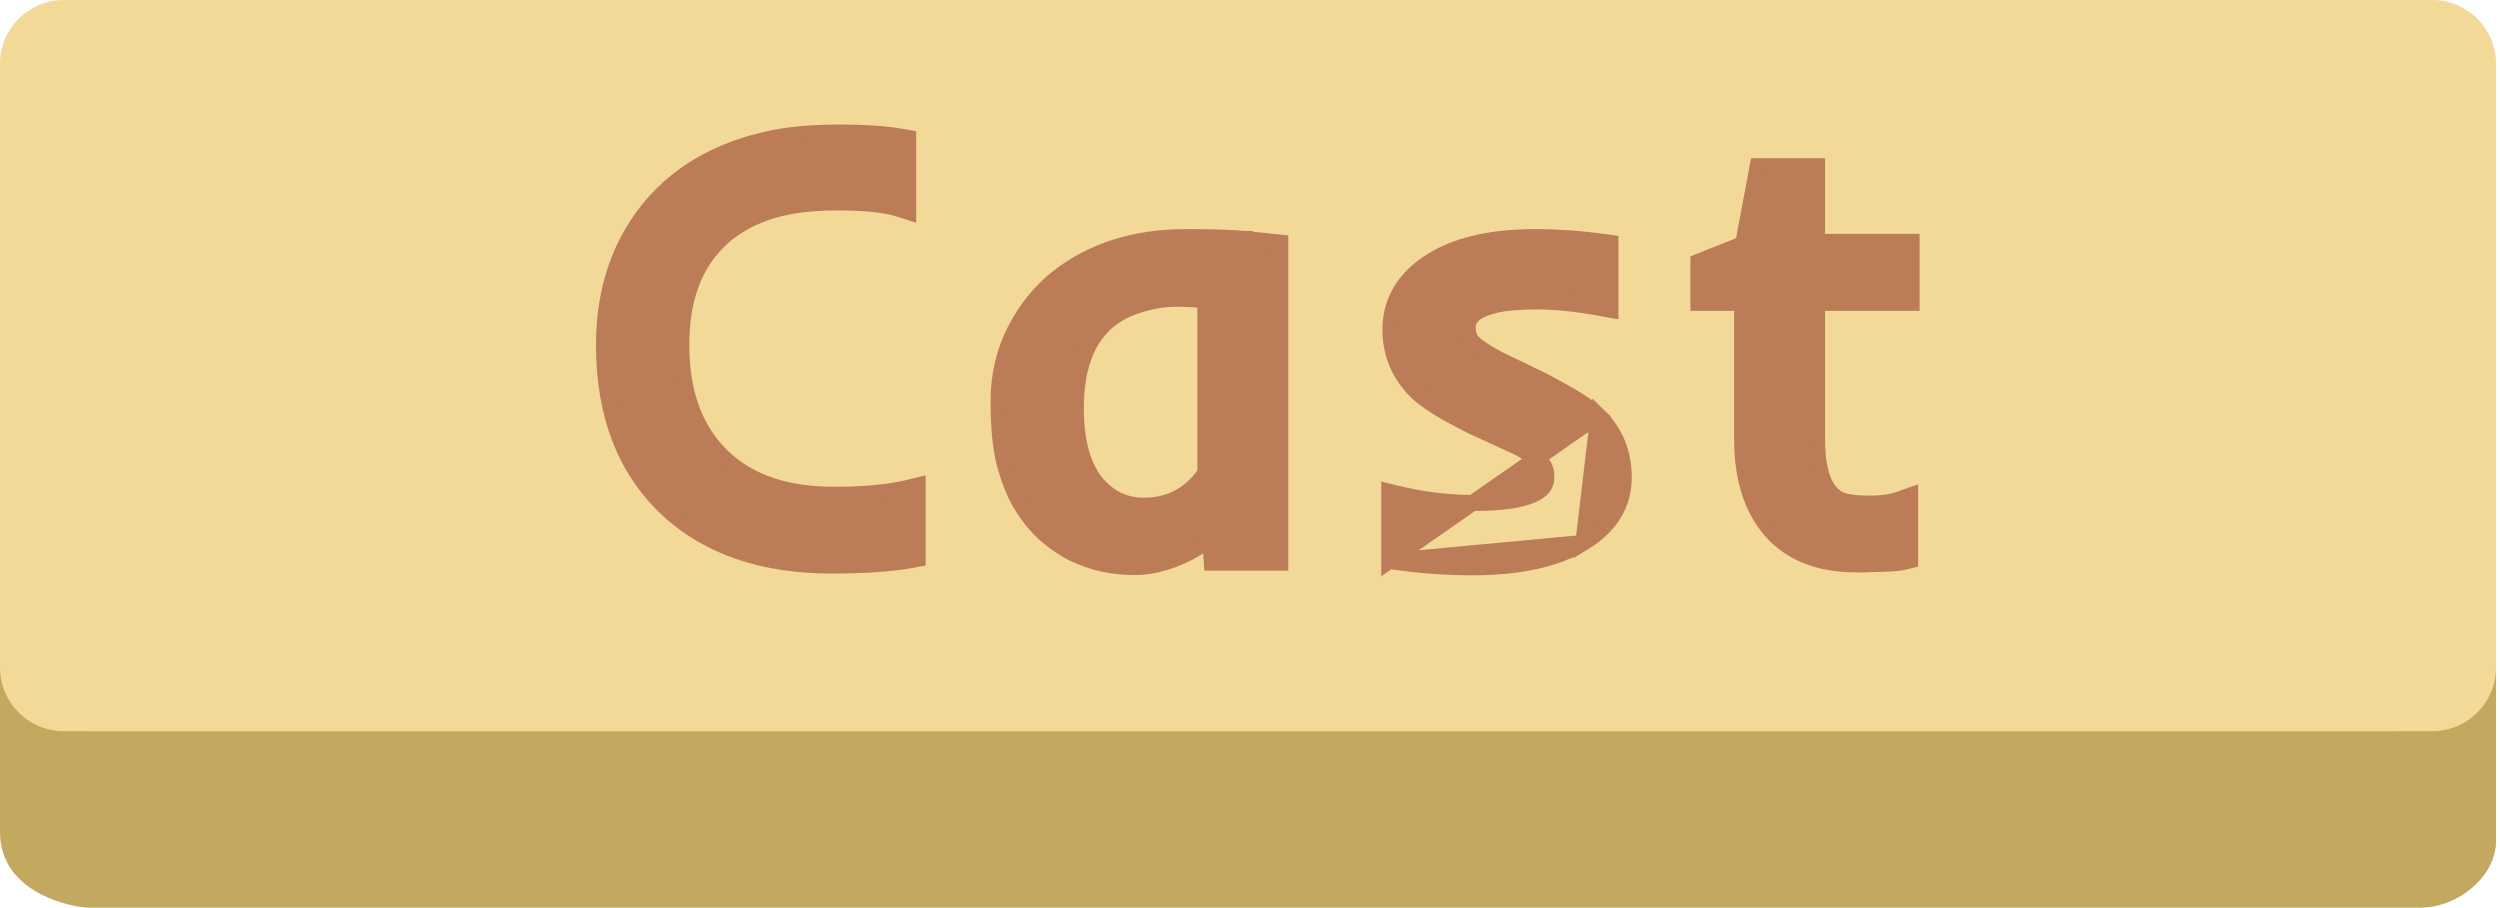
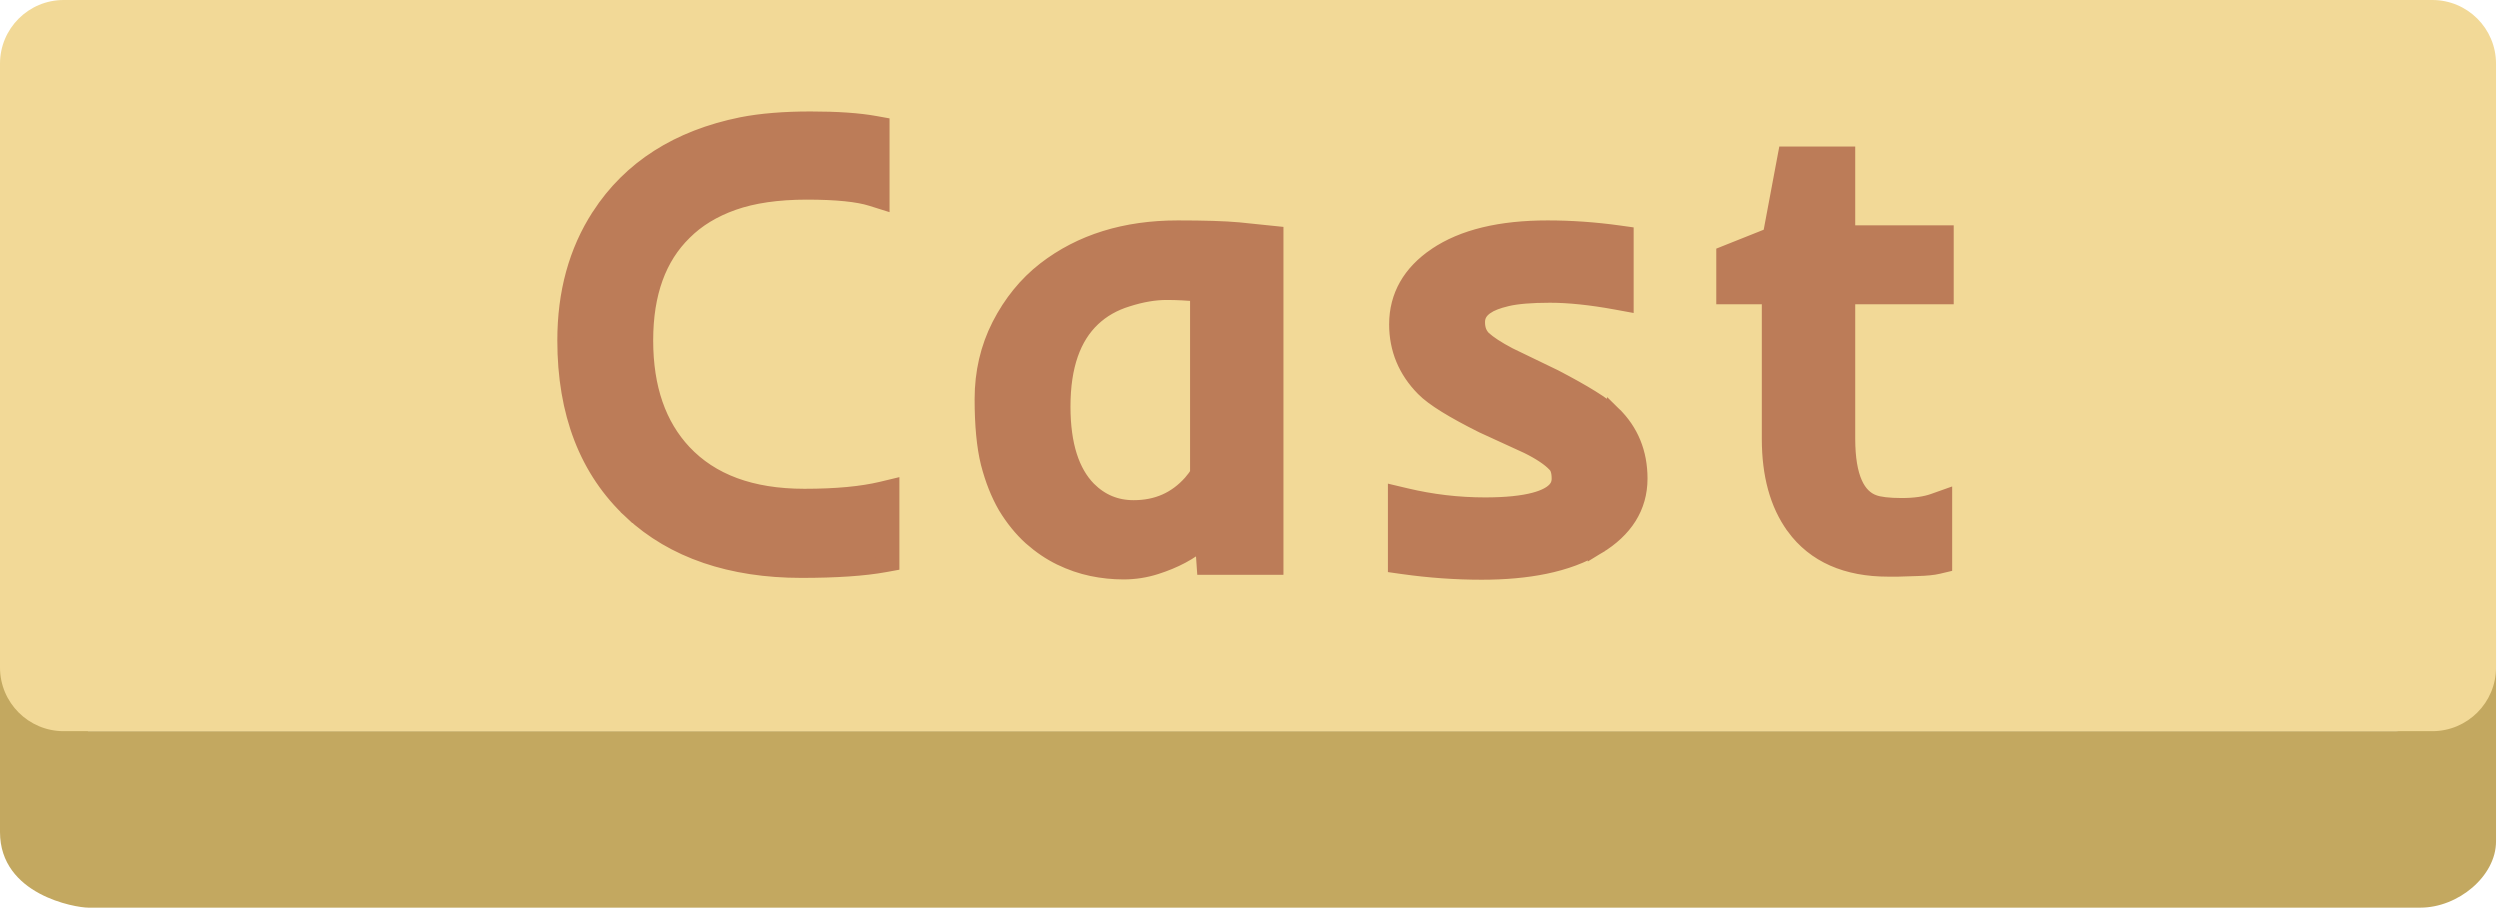
<svg xmlns="http://www.w3.org/2000/svg" width="157" height="57" viewBox="0 0 157 57" fill="none">
-   <path d="M150.417 45.917C153.371 45.917 156.75 41.958 156.75 39.583V48.688V52.844C156.75 55.021 154.375 57 152 57H5.542C4.75 57 0 56.208 5.87426e-05 52.25L6.90542e-06 39.583C6.90542e-06 44.65 5.542 45.917 5.542 45.917H150.417Z" fill="#C3A860" />
-   <rect width="156.75" height="45.917" rx="4" fill="#F2D997" />
-   <path d="M87.243 35.231V34.796V31.512V30.879L87.859 31.026C89.429 31.4 91.022 31.587 92.641 31.587C94.279 31.587 95.441 31.412 96.176 31.102C96.539 30.95 96.771 30.775 96.911 30.598C97.045 30.428 97.114 30.233 97.114 29.991C97.114 29.532 97.001 29.288 96.871 29.157L96.865 29.151L96.86 29.145C96.536 28.801 95.993 28.425 95.191 28.03L92.488 26.79L92.481 26.786L92.473 26.782C90.724 25.908 89.512 25.17 88.926 24.57C87.859 23.49 87.317 22.19 87.317 20.695C87.317 18.973 88.13 17.578 89.67 16.533L89.67 16.533C91.319 15.416 93.584 14.888 96.408 14.888C97.829 14.888 99.262 14.989 100.707 15.19L101.138 15.25V15.685V18.858V19.457L100.548 19.35C99.01 19.069 97.68 18.931 96.556 18.931C95.421 18.931 94.568 19.005 93.979 19.141C93.375 19.283 92.969 19.45 92.722 19.621L92.719 19.623C92.332 19.888 92.176 20.192 92.176 20.565C92.176 20.989 92.305 21.3 92.543 21.541C92.854 21.828 93.36 22.165 94.091 22.549L96.811 23.863L96.817 23.866L96.824 23.869C98.596 24.792 99.807 25.534 100.375 26.088L87.243 35.231ZM87.243 35.231L87.673 35.291C89.279 35.517 90.867 35.63 92.437 35.63C95.365 35.63 97.714 35.135 99.431 34.092M87.243 35.231L99.431 34.092M99.431 34.092C101.083 33.093 101.973 31.721 101.973 29.991C101.973 28.442 101.442 27.129 100.375 26.089L99.431 34.092ZM57.221 35.177L57.631 35.102V34.685V31.122V30.488L57.014 30.636C55.83 30.92 54.284 31.068 52.362 31.068C49.144 31.068 46.75 30.158 45.101 28.405C43.575 26.775 42.787 24.546 42.787 21.66C42.787 18.799 43.587 16.654 45.123 15.152L45.123 15.152L45.127 15.148C45.896 14.379 46.874 13.779 48.076 13.355C49.269 12.934 50.743 12.715 52.511 12.715C54.319 12.715 55.597 12.852 56.387 13.1L57.037 13.305V12.623V9.079V8.662L56.627 8.587C55.632 8.407 54.331 8.32 52.734 8.32C51.141 8.32 49.753 8.432 48.574 8.663L48.574 8.663L48.571 8.664C44.75 9.441 41.872 11.263 39.994 14.151L39.994 14.151C38.61 16.284 37.928 18.794 37.928 21.66C37.928 26.034 39.251 29.506 41.947 32.008L42.273 31.658L41.947 32.008C43.202 33.172 44.692 34.048 46.411 34.638L46.412 34.639C48.142 35.228 50.066 35.519 52.177 35.519C54.268 35.519 55.953 35.407 57.221 35.177ZM64.109 31.67L64.109 31.67L64.115 31.679C64.557 32.407 65.063 33.034 65.635 33.552L65.635 33.552L65.639 33.557C66.202 34.053 66.795 34.457 67.421 34.763L67.424 34.765C68.051 35.065 68.683 35.283 69.32 35.416C69.947 35.546 70.581 35.612 71.222 35.612C71.891 35.612 72.541 35.511 73.172 35.31C74.3 34.952 75.247 34.454 75.995 33.805L76.066 34.867L76.098 35.333H76.565H79.905H80.405V34.833V15.685V15.234L79.956 15.188L79.949 15.187L79.942 15.186L79.935 15.185L79.928 15.185L79.921 15.184L79.915 15.183L79.907 15.182L79.901 15.182L79.894 15.181L79.887 15.18L79.88 15.18L79.873 15.179L79.866 15.178L79.859 15.178L79.853 15.177L79.846 15.176L79.839 15.175L79.832 15.175L79.825 15.174L79.819 15.173L79.812 15.173L79.805 15.172L79.798 15.171L79.792 15.171L79.785 15.17L79.778 15.169L79.772 15.168L79.765 15.168L79.758 15.167L79.752 15.166L79.745 15.166L79.739 15.165L79.732 15.164L79.725 15.164L79.719 15.163L79.712 15.162L79.706 15.162L79.699 15.161L79.693 15.16L79.686 15.16L79.68 15.159L79.673 15.158L79.667 15.158L79.66 15.157L79.654 15.156L79.647 15.156L79.641 15.155L79.635 15.154L79.628 15.154L79.622 15.153L79.616 15.152L79.609 15.152L79.603 15.151L79.597 15.15L79.591 15.15L79.584 15.149L79.578 15.149L79.572 15.148L79.566 15.147L79.559 15.147L79.553 15.146L79.547 15.145L79.541 15.145L79.535 15.144L79.528 15.143L79.522 15.143L79.516 15.142L79.51 15.142L79.504 15.141L79.498 15.14L79.492 15.14L79.486 15.139L79.48 15.138L79.474 15.138L79.468 15.137L79.462 15.136L79.456 15.136L79.45 15.135L79.444 15.135L79.438 15.134L79.432 15.133L79.426 15.133L79.42 15.132L79.414 15.132L79.408 15.131L79.403 15.13L79.397 15.13L79.391 15.129L79.385 15.129L79.379 15.128L79.374 15.127L79.368 15.127L79.362 15.126L79.356 15.126L79.35 15.125L79.345 15.124L79.339 15.124L79.333 15.123L79.328 15.123L79.322 15.122L79.316 15.122L79.311 15.121L79.305 15.12L79.299 15.12L79.294 15.119L79.288 15.119L79.283 15.118L79.277 15.117L79.272 15.117L79.266 15.116L79.261 15.116L79.255 15.115L79.25 15.115L79.244 15.114L79.239 15.114L79.233 15.113L79.228 15.112L79.222 15.112L79.217 15.111L79.212 15.111L79.206 15.11L79.201 15.11L79.195 15.109L79.19 15.108L79.185 15.108L79.18 15.107L79.174 15.107L79.169 15.106L79.164 15.106L79.159 15.105L79.153 15.105L79.148 15.104L79.143 15.104L79.138 15.103L79.132 15.103L79.127 15.102L79.122 15.101L79.117 15.101L79.112 15.101L79.107 15.1L79.102 15.099L79.097 15.099L79.091 15.098L79.086 15.098L79.081 15.097L79.076 15.097L79.071 15.096L79.066 15.096L79.061 15.095L79.056 15.095L79.051 15.094L79.046 15.094L79.041 15.093L79.037 15.093L79.032 15.092L79.027 15.092L79.022 15.091L79.017 15.091L79.012 15.09L79.007 15.09L79.002 15.089L78.998 15.089L78.993 15.088L78.988 15.088L78.983 15.087L78.978 15.087L78.974 15.086L78.969 15.086L78.964 15.085L78.96 15.085L78.955 15.084L78.95 15.084L78.946 15.083L78.941 15.083L78.936 15.082L78.932 15.082L78.927 15.081L78.922 15.081L78.918 15.081L78.913 15.08L78.909 15.079L78.904 15.079L78.9 15.079L78.895 15.078L78.891 15.078L78.886 15.077L78.882 15.077L78.877 15.076L78.873 15.076L78.868 15.075L78.864 15.075L78.86 15.075L78.855 15.074L78.851 15.074L78.847 15.073L78.842 15.073L78.838 15.072L78.834 15.072L78.829 15.071L78.825 15.071L78.821 15.07L78.816 15.07L78.812 15.07L78.808 15.069L78.804 15.069L78.799 15.068L78.795 15.068L78.791 15.067L78.787 15.067L78.783 15.066L78.779 15.066L78.775 15.066L78.77 15.065L78.766 15.065L78.762 15.064L78.758 15.064L78.754 15.064L78.75 15.063L78.746 15.063L78.742 15.062L78.738 15.062L78.734 15.062L78.73 15.061L78.726 15.061L78.722 15.06L78.718 15.06L78.714 15.059L78.71 15.059L78.707 15.059L78.703 15.058L78.699 15.058L78.695 15.057L78.691 15.057L78.687 15.057L78.683 15.056L78.68 15.056L78.676 15.056L78.672 15.055L78.668 15.055L78.665 15.054L78.661 15.054L78.657 15.054L78.653 15.053L78.65 15.053L78.646 15.052L78.642 15.052L78.639 15.052L78.635 15.051L78.632 15.051L78.628 15.051L78.624 15.05L78.621 15.05L78.617 15.05L78.614 15.049L78.61 15.049L78.607 15.048L78.603 15.048L78.6 15.048L78.596 15.047L78.593 15.047L78.589 15.047L78.586 15.046L78.582 15.046L78.579 15.046L78.576 15.045L78.572 15.045L78.569 15.044L78.565 15.044L78.562 15.044L78.559 15.043L78.555 15.043L78.552 15.043L78.549 15.042L78.546 15.042L78.542 15.042L78.539 15.041L78.536 15.041L78.532 15.041L78.529 15.04L78.526 15.04L78.523 15.04L78.52 15.039L78.517 15.039L78.513 15.039L78.51 15.039L78.507 15.038L78.504 15.038L78.501 15.037L78.498 15.037L78.495 15.037L78.492 15.037L78.489 15.036L78.486 15.036L78.483 15.036L78.48 15.035L78.477 15.035L78.474 15.035L78.471 15.034L78.468 15.034L78.465 15.034L78.462 15.034L78.459 15.033L78.457 15.033L78.454 15.033L78.451 15.032L78.448 15.032L78.445 15.032L78.442 15.031L78.439 15.031L78.437 15.031L78.434 15.031L78.431 15.03L78.428 15.03L78.426 15.03L78.423 15.03L78.42 15.029L78.418 15.029L78.415 15.029L78.412 15.028L78.41 15.028L78.407 15.028L78.404 15.027L78.402 15.027L78.399 15.027L78.397 15.027L78.394 15.027L78.392 15.026L78.389 15.026L78.386 15.026L78.384 15.025L78.382 15.025L78.379 15.025L78.377 15.025L78.374 15.024L78.372 15.024L78.369 15.024L78.367 15.024L78.365 15.023L78.362 15.023L78.36 15.023L78.357 15.023L78.355 15.022L78.353 15.022L78.35 15.022L78.348 15.022L78.346 15.021L78.344 15.021L78.341 15.021L78.339 15.021L78.337 15.021L78.335 15.02L78.332 15.02L78.33 15.02L78.328 15.02L78.326 15.019L78.324 15.019L78.322 15.019L78.319 15.019L78.317 15.019L78.315 15.018L78.313 15.018L78.311 15.018L78.309 15.018L78.307 15.018L78.305 15.017L78.303 15.017L78.301 15.017L78.299 15.017L78.297 15.017L78.295 15.016L78.293 15.016L78.291 15.016L78.289 15.016L78.287 15.015L78.285 15.015L78.284 15.015L78.282 15.015L78.28 15.015L78.278 15.014L78.276 15.014L78.274 15.014L78.273 15.014L78.271 15.014L78.269 15.014L78.267 15.013L78.266 15.013L78.264 15.013L78.262 15.013L78.26 15.013L78.259 15.012L78.257 15.012L78.255 15.012L78.254 15.012L78.252 15.012L78.251 15.012L78.249 15.011L78.247 15.011L78.246 15.011L78.244 15.011L78.243 15.011L78.241 15.011L78.24 15.011L78.238 15.01L78.237 15.01L78.235 15.01L78.234 15.01L78.232 15.01L78.231 15.01L78.229 15.009L78.228 15.009L78.227 15.009L78.225 15.009L78.224 15.009L78.222 15.009L78.221 15.009L78.22 15.008L78.219 15.008L78.217 15.008L78.216 15.008L78.215 15.008L78.213 15.008L78.212 15.008L78.211 15.008L78.21 15.008L78.209 15.007L78.207 15.007L78.206 15.007L78.205 15.007L78.204 15.007L78.203 15.007L78.202 15.007L78.201 15.007L78.199 15.006L78.198 15.006L78.197 15.006L78.196 15.006L78.195 15.006L78.194 15.006L78.193 15.006L78.192 15.006L78.191 15.006L78.19 15.005L78.189 15.005L78.188 15.005L78.187 15.005L78.186 15.005L78.186 15.005L78.185 15.005L78.184 15.005L78.183 15.005L78.182 15.005L78.181 15.005L78.18 15.005L78.18 15.004L78.179 15.004L78.178 15.004L78.177 15.004L78.177 15.004L78.176 15.004L78.175 15.004L78.174 15.004L78.174 15.004L78.173 15.004L78.172 15.004L78.172 15.004L78.171 15.004L78.171 15.003L78.17 15.003L78.169 15.003L78.169 15.003L78.168 15.003L78.168 15.003L78.167 15.003L78.166 15.003L78.166 15.003L78.165 15.003L78.165 15.003L78.165 15.003L78.164 15.003L78.164 15.003L78.163 15.003L78.163 15.003L78.162 15.003L78.162 15.002L78.162 15.002L78.161 15.002L78.161 15.002L78.161 15.002L78.16 15.002L78.16 15.002L78.16 15.002L78.159 15.002L78.159 15.002L78.159 15.002L78.159 15.002L78.158 15.002L78.158 15.002L78.158 15.002L78.158 15.002L78.158 15.002L78.157 15.002L78.157 15.002L78.157 15.002L78.157 15.002L78.157 15.002L78.157 15.002L78.157 15.002L78.157 15.002L78.157 15.002L78.157 15.002L78.105 15.499L78.157 15.002L78.151 15.001C77.311 14.925 76.087 14.888 74.487 14.888C71.329 14.888 68.649 15.711 66.481 17.386L66.48 17.387C65.354 18.264 64.443 19.386 63.745 20.744L63.744 20.746C63.05 22.107 62.706 23.596 62.706 25.203C62.706 26.758 62.825 28.046 63.073 29.053L63.073 29.053L63.075 29.059C63.331 30.046 63.674 30.919 64.109 31.67ZM71.46 19.169L71.46 19.169L71.466 19.167C72.317 18.895 73.101 18.764 73.819 18.764C74.444 18.764 75.069 18.796 75.694 18.859V29.679C75.605 29.832 75.47 30.017 75.281 30.235C74.377 31.25 73.241 31.754 71.834 31.754C70.768 31.754 69.869 31.381 69.109 30.622C68.113 29.602 67.565 27.98 67.565 25.649C67.565 23.193 68.199 21.463 69.375 20.353C69.946 19.816 70.638 19.42 71.46 19.169ZM115.697 31.432L115.695 31.431C114.749 31.091 114.115 29.974 114.115 27.578V19.024H119.553H120.053V18.524V15.685V15.185H119.553H114.115V10.935V10.435H113.615H110.795H110.38L110.304 10.843L109.464 15.322L106.973 16.315L106.658 16.441V16.78V18.524V19.024H107.158H109.404V27.597C109.404 29.746 109.878 31.529 110.873 32.9L110.874 32.902C112.128 34.62 114.061 35.445 116.565 35.445H116.566H116.567H116.568H116.569H116.569H116.57H116.571H116.572H116.573H116.574H116.574H116.575H116.576H116.577H116.578H116.578H116.579H116.58H116.581H116.582H116.583H116.583H116.584H116.585H116.586H116.587H116.588H116.588H116.589H116.59H116.591H116.592H116.593H116.593H116.594H116.595H116.596H116.597H116.598H116.599H116.599H116.6H116.601H116.602H116.603H116.604H116.605H116.605H116.606H116.607H116.608H116.609H116.61H116.611H116.611H116.612H116.613H116.614H116.615H116.616H116.617H116.618H116.619H116.619H116.62H116.621H116.622H116.623H116.624H116.625H116.626H116.627H116.627H116.628H116.629H116.63H116.631H116.632H116.633H116.634H116.635H116.636H116.637H116.637H116.638H116.639H116.64H116.641H116.642H116.643H116.644H116.645H116.646H116.647H116.648H116.649H116.649H116.65H116.651H116.652H116.653H116.654H116.655H116.656H116.657H116.658H116.659H116.66H116.661H116.662H116.663H116.664H116.665H116.666H116.667H116.667H116.668H116.669H116.67H116.671H116.672H116.673H116.674H116.675H116.676H116.677H116.678H116.679H116.68H116.681H116.682H116.683H116.684H116.685H116.686H116.687H116.688H116.689H116.69H116.691H116.692H116.693H116.694H116.695H116.696H116.697H116.698H116.699H116.7H116.701H116.702H116.703H116.704H116.705H116.706H116.707H116.708H116.709H116.71H116.711H116.712H116.713H116.714H116.715H116.716H116.717H116.718H116.719H116.72H116.721H116.723H116.724H116.725H116.726H116.727H116.728H116.729H116.73H116.731H116.732H116.733H116.734H116.735H116.736H116.737H116.738H116.739H116.74H116.741H116.743H116.744H116.745H116.746H116.747H116.748H116.749H116.75H116.751H116.752H116.753H116.754H116.755H116.756H116.758H116.759H116.76H116.761H116.762H116.763H116.764H116.765H116.766H116.767H116.769H116.77H116.771H116.772H116.773H116.774H116.775H116.776H116.777H116.778H116.78H116.781H116.782H116.783H116.784H116.785H116.786H116.787H116.789H116.79H116.791H116.792H116.793H116.794H116.795H116.796H116.798H116.799H116.8H116.801H116.802H116.803H116.804H116.806H116.807H116.808H116.809H116.81H116.811H116.812H116.814H116.815H116.816H116.817H116.818H116.819H116.821H116.822H116.823H116.824H116.825H116.826H116.828H116.829H116.83H116.831H116.832H116.834H116.835H116.836H116.837H116.838H116.839H116.841H116.842H116.843H116.844H116.845H116.847H116.848H116.849H116.85H116.851H116.853H116.854H116.855H116.856H116.857H116.859H116.86H116.861H116.862H116.863H116.865H116.866H116.867H116.868H116.87H116.871H116.872H116.873H116.874H116.876H116.877H116.878H116.879H116.881H116.882H116.883H116.884H116.886H116.887H116.888H116.889H116.891H116.892H116.893H116.894H116.896H116.897H116.898H116.899H116.901H116.902H116.903H116.904H116.906H116.907H116.908H116.909H116.911H116.912H116.913H116.915H116.916H116.917H116.918H116.92H116.921H116.922H116.924H116.925H116.926H116.927H116.929H116.93H116.931H116.933H116.934H116.935H116.936H116.938H116.939H116.94H116.942H116.943H116.944H116.946H116.947H116.948H116.949H116.951H116.952H116.953H116.955H116.956H116.957H116.959H116.96H116.961H116.963H116.964H116.965H116.967H116.968H116.969H116.971H116.972H116.973H116.975H116.976H116.977H116.979H116.98H116.981H116.983H116.984H116.985H116.987H116.988H116.989H116.991H116.992H116.994H116.995H116.996H116.998H116.999H117H117.002H117.003H117.004H117.006H117.007H117.009H117.01H117.011H117.013H117.014H117.015H117.017H117.018H117.02H117.021H117.022H117.024H117.025H117.027H117.028H117.029H117.031H117.032H117.034H117.035H117.036H117.038H117.039H117.041H117.042H117.043H117.045H117.046H117.048H117.049H117.05H117.052H117.053H117.055H117.056H117.058H117.059H117.06H117.062H117.063H117.065H117.066H117.068H117.069H117.07H117.072H117.073H117.075H117.076H117.078H117.079H117.081H117.082H117.083H117.085H117.086H117.088H117.089H117.091H117.092H117.094H117.095H117.097H117.098H117.099H117.101H117.102H117.104H117.105H117.107H117.108H117.11H117.111H117.113H117.114H117.116H117.117H117.119H117.12H117.122H117.123H117.125H117.126H117.128H117.129H117.131H117.132H117.134H117.135H117.137H117.138H117.14H117.141H117.143H117.144H117.146H117.147H117.149H117.15H117.152H117.153H117.155H117.156H117.158H117.159H117.167L117.175 35.444L118.341 35.407C118.341 35.407 118.342 35.407 118.342 35.407C118.847 35.395 119.265 35.357 119.576 35.283L119.96 35.191V34.796V31.828V31.119L119.293 31.356C118.807 31.529 118.175 31.624 117.382 31.624C116.568 31.624 116.021 31.55 115.697 31.432Z" fill="#BC7C58" stroke="#BC7C58" />
+   <path d="M150.417 45.917C153.371 45.917 156.75 41.958 156.75 39.583V52.844C156.75 55.021 154.375 57 152 57H5.542C4.75 57 0 56.208 5.87426e-05 52.25L6.90542e-06 39.583C6.90542e-06 44.65 5.542 45.917 5.542 45.917H150.417Z" fill="#C3A860" />
+   <path d="M0 4C0 1.791 1.791 0 4 0H152.75C154.959 0 156.75 1.791 156.75 4V41.917C156.75 44.126 154.959 45.917 152.75 45.917H4C1.791 45.917 0 44.126 0 41.917V4Z" fill="#F2D997" />
+   <path d="M100.327 34.307C99.392 34.875 98.279 35.286 96.997 35.549C95.826 35.789 94.51 35.907 93.051 35.907C91.416 35.907 89.763 35.789 88.091 35.554L87.661 35.493V35.059V31.638V31.005L88.277 31.151C89.914 31.542 91.576 31.737 93.264 31.737C94.58 31.737 95.611 31.629 96.371 31.426C96.975 31.265 97.372 31.054 97.612 30.824C97.838 30.609 97.944 30.362 97.944 30.053C97.944 29.572 97.826 29.311 97.684 29.17L97.678 29.164L97.673 29.158C97.334 28.797 96.765 28.404 95.929 27.992L93.113 26.7L93.106 26.696L93.098 26.693C91.275 25.781 90.017 25.015 89.409 24.392C88.301 23.27 87.738 21.921 87.738 20.37C87.738 18.584 88.581 17.137 90.18 16.052L90.181 16.052C91.893 14.892 94.248 14.342 97.187 14.342C98.667 14.342 100.159 14.447 101.663 14.656L102.094 14.716V15.151V18.456V19.056L101.504 18.948C99.9 18.655 98.514 18.512 97.342 18.512C96.159 18.512 95.268 18.589 94.653 18.731C94.022 18.879 93.596 19.054 93.336 19.235L93.333 19.236C92.925 19.515 92.759 19.839 92.759 20.235C92.759 20.681 92.895 21.011 93.147 21.266C93.472 21.567 94.002 21.92 94.764 22.32L97.598 23.689L97.605 23.692L97.611 23.695C99.458 24.657 100.716 25.429 101.305 26.003L100.327 34.307ZM100.327 34.307C102.042 33.269 102.964 31.846 102.964 30.053C102.964 28.445 102.413 27.083 101.305 26.003L100.327 34.307ZM55.572 35.435L55.982 35.36V34.943V31.232V30.598L55.366 30.746C54.13 31.042 52.517 31.196 50.515 31.196C47.159 31.196 44.659 30.247 42.936 28.416C41.342 26.713 40.52 24.386 40.52 21.375C40.52 18.391 41.354 16.151 42.96 14.581L42.96 14.581L42.964 14.577C43.767 13.774 44.789 13.147 46.043 12.704C47.289 12.265 48.827 12.037 50.67 12.037C52.553 12.037 53.888 12.18 54.714 12.439L55.364 12.643V11.962V8.271V7.853L54.953 7.779C53.919 7.591 52.565 7.5 50.902 7.5C49.244 7.5 47.799 7.617 46.573 7.857L46.573 7.857L46.569 7.858C42.594 8.666 39.602 10.562 37.649 13.564L37.649 13.565C36.21 15.783 35.5 18.393 35.5 21.375C35.5 25.927 36.877 29.538 39.68 32.14L40.02 31.773L39.68 32.14C40.985 33.35 42.535 34.261 44.323 34.875L44.324 34.875C46.123 35.488 48.124 35.791 50.322 35.791C52.5 35.791 54.254 35.675 55.572 35.435ZM63.165 31.792L63.165 31.792L63.17 31.801C63.63 32.558 64.156 33.209 64.75 33.748L64.75 33.748L64.755 33.752C65.339 34.269 65.956 34.688 66.606 35.005L66.609 35.007C67.261 35.32 67.918 35.546 68.579 35.684C69.231 35.819 69.89 35.888 70.556 35.888C71.251 35.888 71.927 35.783 72.582 35.574C73.77 35.197 74.765 34.67 75.546 33.983L75.623 35.131L75.655 35.598H76.122H79.601H80.101V35.098V15.151V14.7L79.653 14.654L78.246 14.509L77.895 14.473L77.807 14.464L77.785 14.461L77.779 14.461L77.778 14.461L77.778 14.461L77.778 14.461L77.726 14.958L77.778 14.461L77.772 14.46C76.898 14.381 75.624 14.342 73.957 14.342C70.671 14.342 67.885 15.198 65.631 16.94L65.629 16.941C64.459 17.852 63.512 19.019 62.786 20.431L62.785 20.433C62.064 21.847 61.706 23.395 61.706 25.066C61.706 26.685 61.83 28.024 62.088 29.071L62.088 29.071L62.09 29.077C62.356 30.104 62.713 31.011 63.165 31.792ZM70.799 18.761L70.799 18.761L70.805 18.759C71.693 18.475 72.511 18.338 73.262 18.338C73.919 18.338 74.578 18.372 75.236 18.439V29.734C75.142 29.896 75 30.092 74.8 30.322C73.854 31.383 72.665 31.911 71.194 31.911C70.078 31.911 69.136 31.52 68.341 30.726C67.297 29.658 66.726 27.961 66.726 25.53C66.726 22.97 67.388 21.16 68.618 19.999C69.215 19.437 69.939 19.023 70.799 18.761ZM117.669 31.574L117.667 31.573C116.668 31.214 116.008 30.037 116.008 27.54V18.608H121.693H122.193V18.108V15.151V14.651H121.693H116.008V10.203V9.703H115.508H112.57H112.155L112.078 10.111L111.201 14.789L108.596 15.827L108.282 15.953V16.292V18.108V18.608H108.782H111.142V27.56C111.142 29.795 111.634 31.648 112.668 33.072L112.668 33.073C113.971 34.856 115.977 35.714 118.581 35.714H118.582H118.582H118.583H118.584H118.585H118.586H118.587H118.587H118.588H118.589H118.59H118.591H118.592H118.593H118.593H118.594H118.595H118.596H118.597H118.598H118.599H118.599H118.6H118.601H118.602H118.603H118.604H118.605H118.605H118.606H118.607H118.608H118.609H118.61H118.611H118.612H118.612H118.613H118.614H118.615H118.616H118.617H118.618H118.619H118.62H118.62H118.621H118.622H118.623H118.624H118.625H118.626H118.627H118.628H118.629H118.63H118.63H118.631H118.632H118.633H118.634H118.635H118.636H118.637H118.638H118.639H118.64H118.641H118.642H118.642H118.643H118.644H118.645H118.646H118.647H118.648H118.649H118.65H118.651H118.652H118.653H118.654H118.655H118.656H118.657H118.658H118.659H118.66H118.66H118.661H118.662H118.663H118.664H118.665H118.666H118.667H118.668H118.669H118.67H118.671H118.672H118.673H118.674H118.675H118.676H118.677H118.678H118.679H118.68H118.681H118.682H118.683H118.684H118.685H118.686H118.687H118.688H118.689H118.69H118.691H118.692H118.693H118.694H118.695H118.696H118.697H118.698H118.699H118.7H118.701H118.702H118.703H118.704H118.705H118.706H118.707H118.708H118.709H118.71H118.711H118.712H118.714H118.715H118.716H118.717H118.718H118.719H118.72H118.721H118.722H118.723H118.724H118.725H118.726H118.727H118.728H118.729H118.73H118.731H118.732H118.734H118.735H118.736H118.737H118.738H118.739H118.74H118.741H118.742H118.743H118.744H118.745H118.746H118.748H118.749H118.75H118.751H118.752H118.753H118.754H118.755H118.756H118.757H118.759H118.76H118.761H118.762H118.763H118.764H118.765H118.766H118.767H118.768H118.77H118.771H118.772H118.773H118.774H118.775H118.776H118.777H118.779H118.78H118.781H118.782H118.783H118.784H118.785H118.787H118.788H118.789H118.79H118.791H118.792H118.793H118.795H118.796H118.797H118.798H118.799H118.8H118.801H118.803H118.804H118.805H118.806H118.807H118.808H118.81H118.811H118.812H118.813H118.814H118.815H118.817H118.818H118.819H118.82H118.821H118.823H118.824H118.825H118.826H118.827H118.828H118.83H118.831H118.832H118.833H118.834H118.836H118.837H118.838H118.839H118.84H118.842H118.843H118.844H118.845H118.847H118.848H118.849H118.85H118.851H118.853H118.854H118.855H118.856H118.857H118.859H118.86H118.861H118.862H118.864H118.865H118.866H118.867H118.869H118.87H118.871H118.872H118.874H118.875H118.876H118.877H118.879H118.88H118.881H118.882H118.884H118.885H118.886H118.887H118.889H118.89H118.891H118.892H118.894H118.895H118.896H118.898H118.899H118.9H118.901H118.903H118.904H118.905H118.906H118.908H118.909H118.91H118.912H118.913H118.914H118.915H118.917H118.918H118.919H118.921H118.922H118.923H118.925H118.926H118.927H118.929H118.93H118.931H118.932H118.934H118.935H118.936H118.938H118.939H118.94H118.942H118.943H118.944H118.946H118.947H118.948H118.95H118.951H118.952H118.954H118.955H118.956H118.958H118.959H118.96H118.962H118.963H118.964H118.966H118.967H118.968H118.97H118.971H118.973H118.974H118.975H118.977H118.978H118.979H118.981H118.982H118.983H118.985H118.986H118.988H118.989H118.99H118.992H118.993H118.994H118.996H118.997H118.999H119H119.001H119.003H119.004H119.006H119.007H119.008H119.01H119.011H119.013H119.014H119.015H119.017H119.018H119.02H119.021H119.022H119.024H119.025H119.027H119.028H119.029H119.031H119.032H119.034H119.035H119.037H119.038H119.039H119.041H119.042H119.044H119.045H119.047H119.048H119.049H119.051H119.052H119.054H119.055H119.057H119.058H119.06H119.061H119.062H119.064H119.065H119.067H119.068H119.07H119.071H119.073H119.074H119.076H119.077H119.079H119.08H119.082H119.083H119.084H119.086H119.087H119.089H119.09H119.092H119.093H119.095H119.096H119.098H119.099H119.101H119.102H119.104H119.105H119.107H119.108H119.11H119.111H119.113H119.114H119.116H119.117H119.119H119.12H119.122H119.123H119.125H119.126H119.128H119.129H119.131H119.132H119.134H119.135H119.137H119.139H119.14H119.142H119.143H119.145H119.146H119.148H119.149H119.151H119.152H119.154H119.155H119.157H119.158H119.16H119.162H119.163H119.165H119.166H119.168H119.169H119.171H119.172H119.174H119.176H119.177H119.179H119.18H119.182H119.183H119.185H119.187H119.188H119.19H119.191H119.193H119.194H119.196H119.198H119.199H119.207L119.215 35.713L120.429 35.675C120.43 35.675 120.431 35.675 120.431 35.675C120.956 35.661 121.39 35.622 121.712 35.545L122.096 35.454V35.059V31.966V31.258L121.428 31.495C120.919 31.676 120.259 31.776 119.431 31.776C118.583 31.776 118.01 31.698 117.669 31.574Z" fill="#BC7C58" stroke="#BC7C58" />
</svg>
